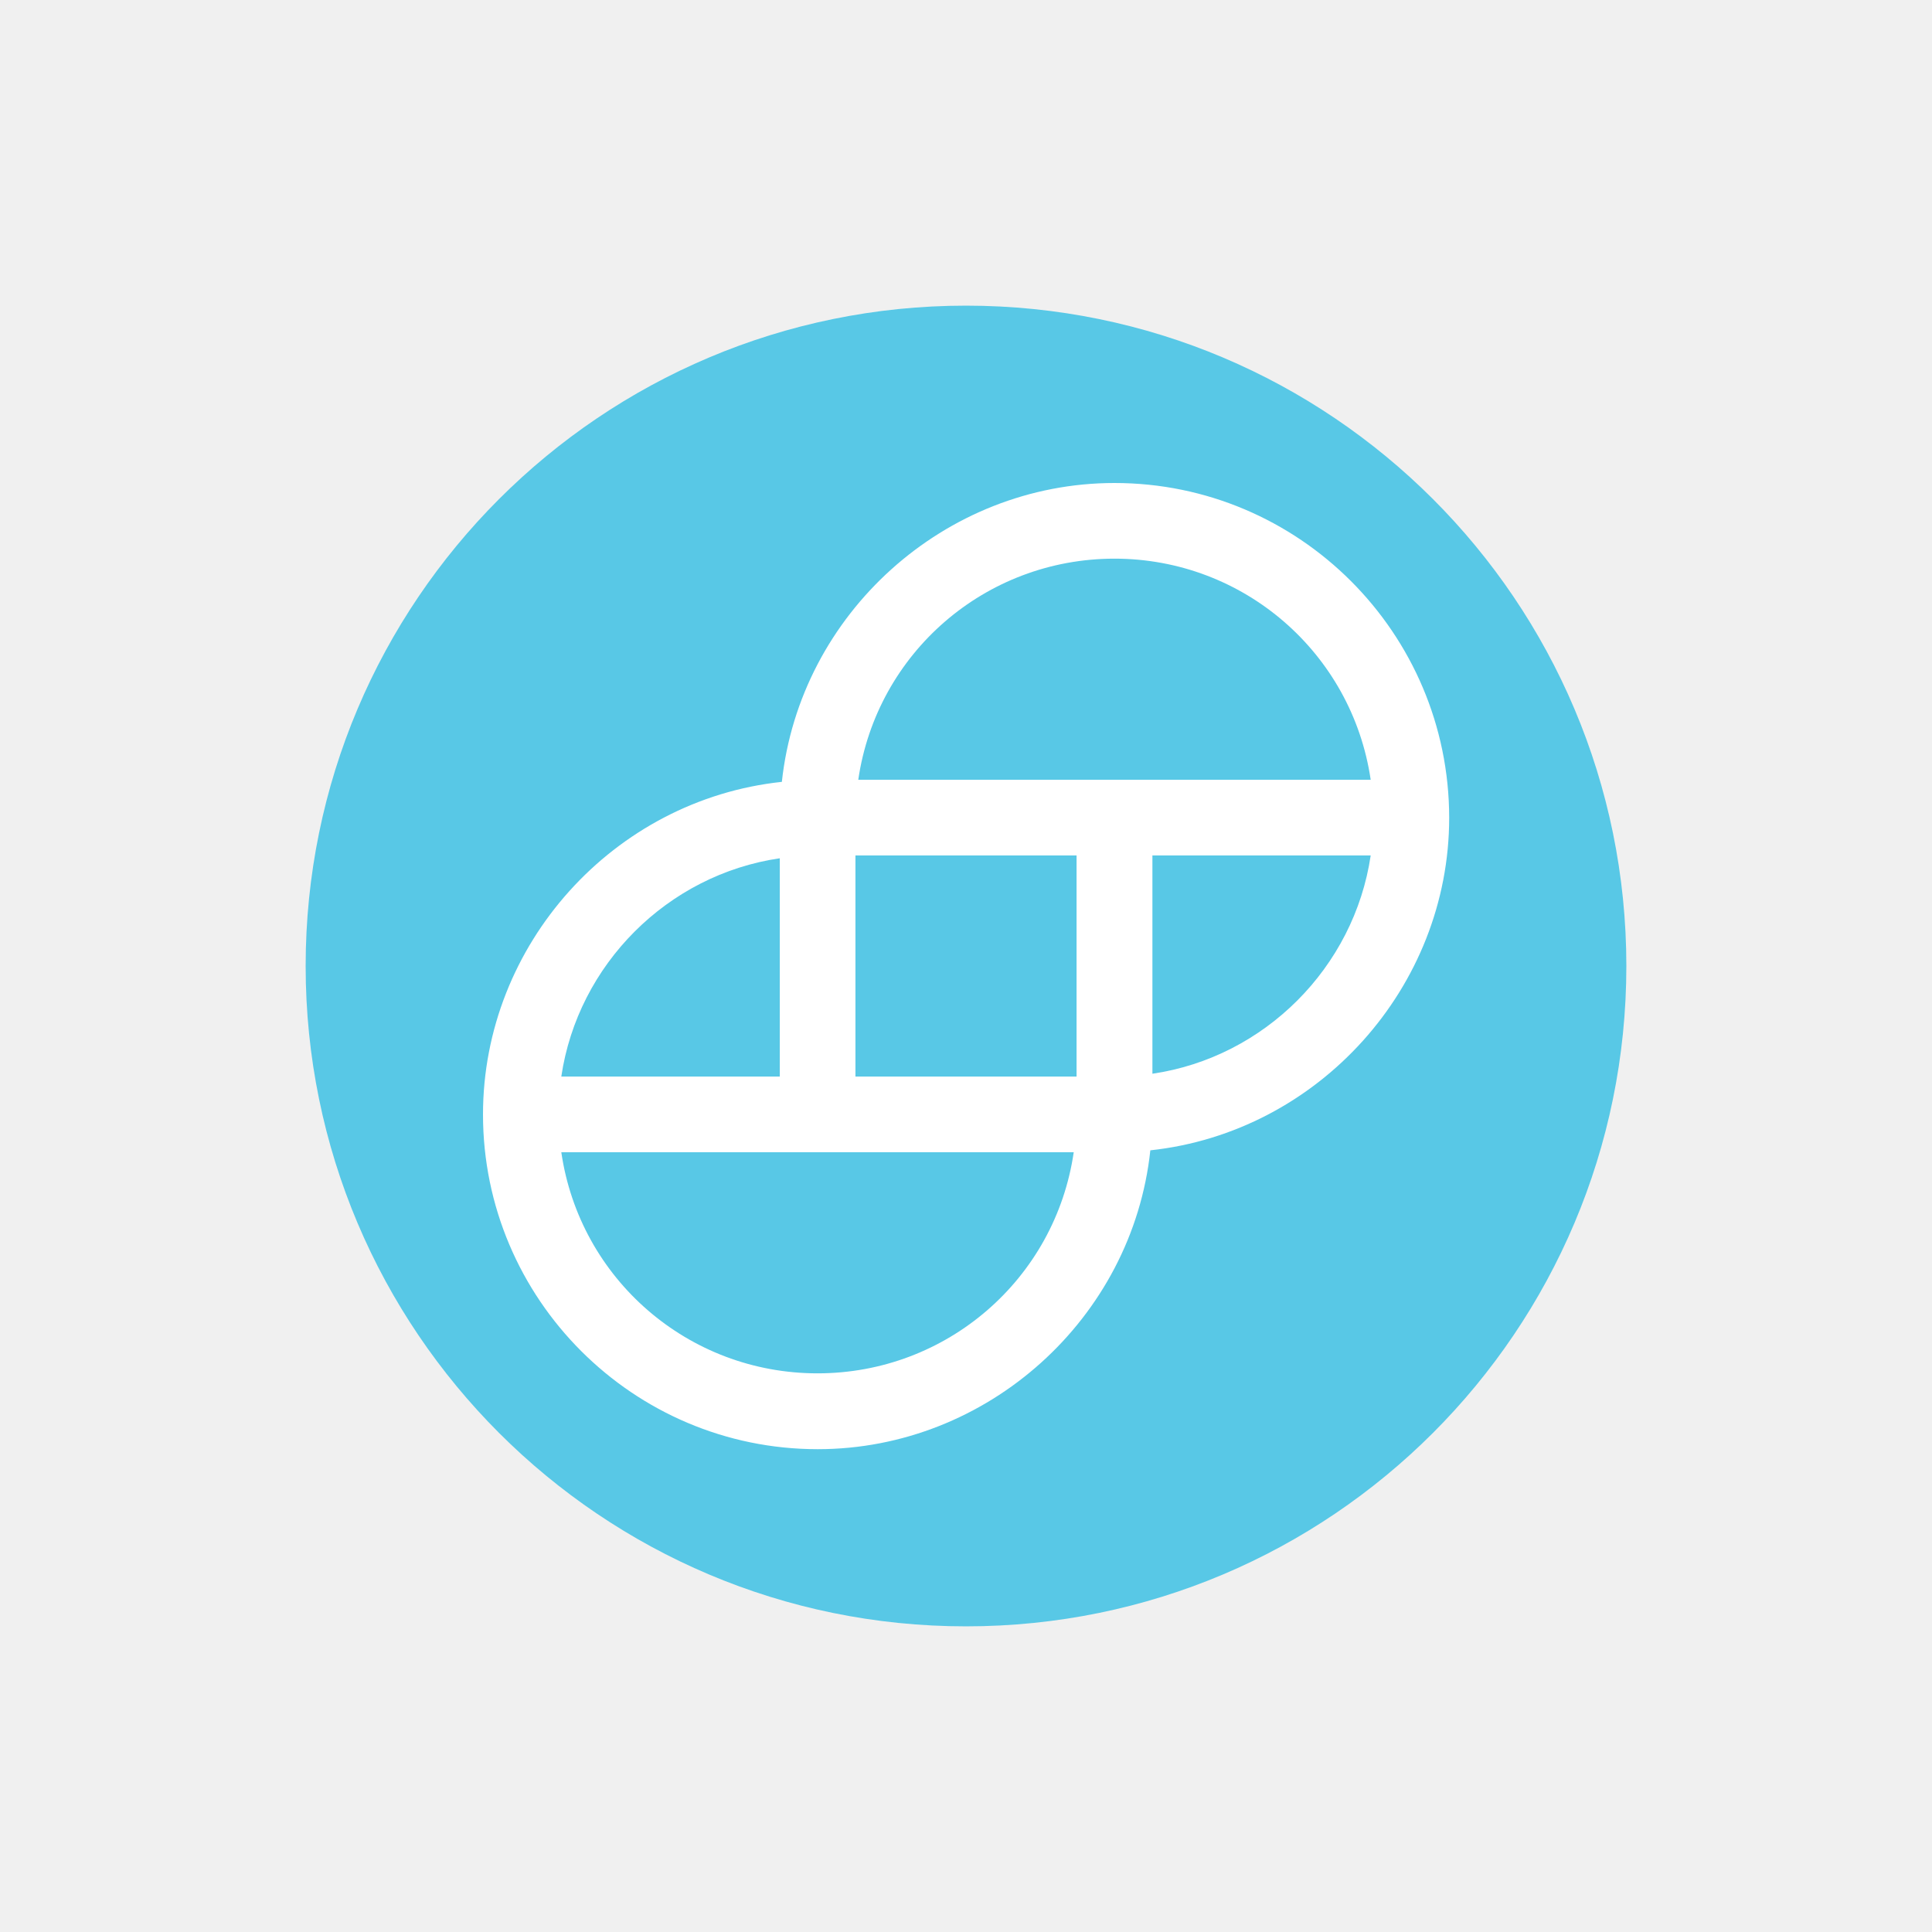
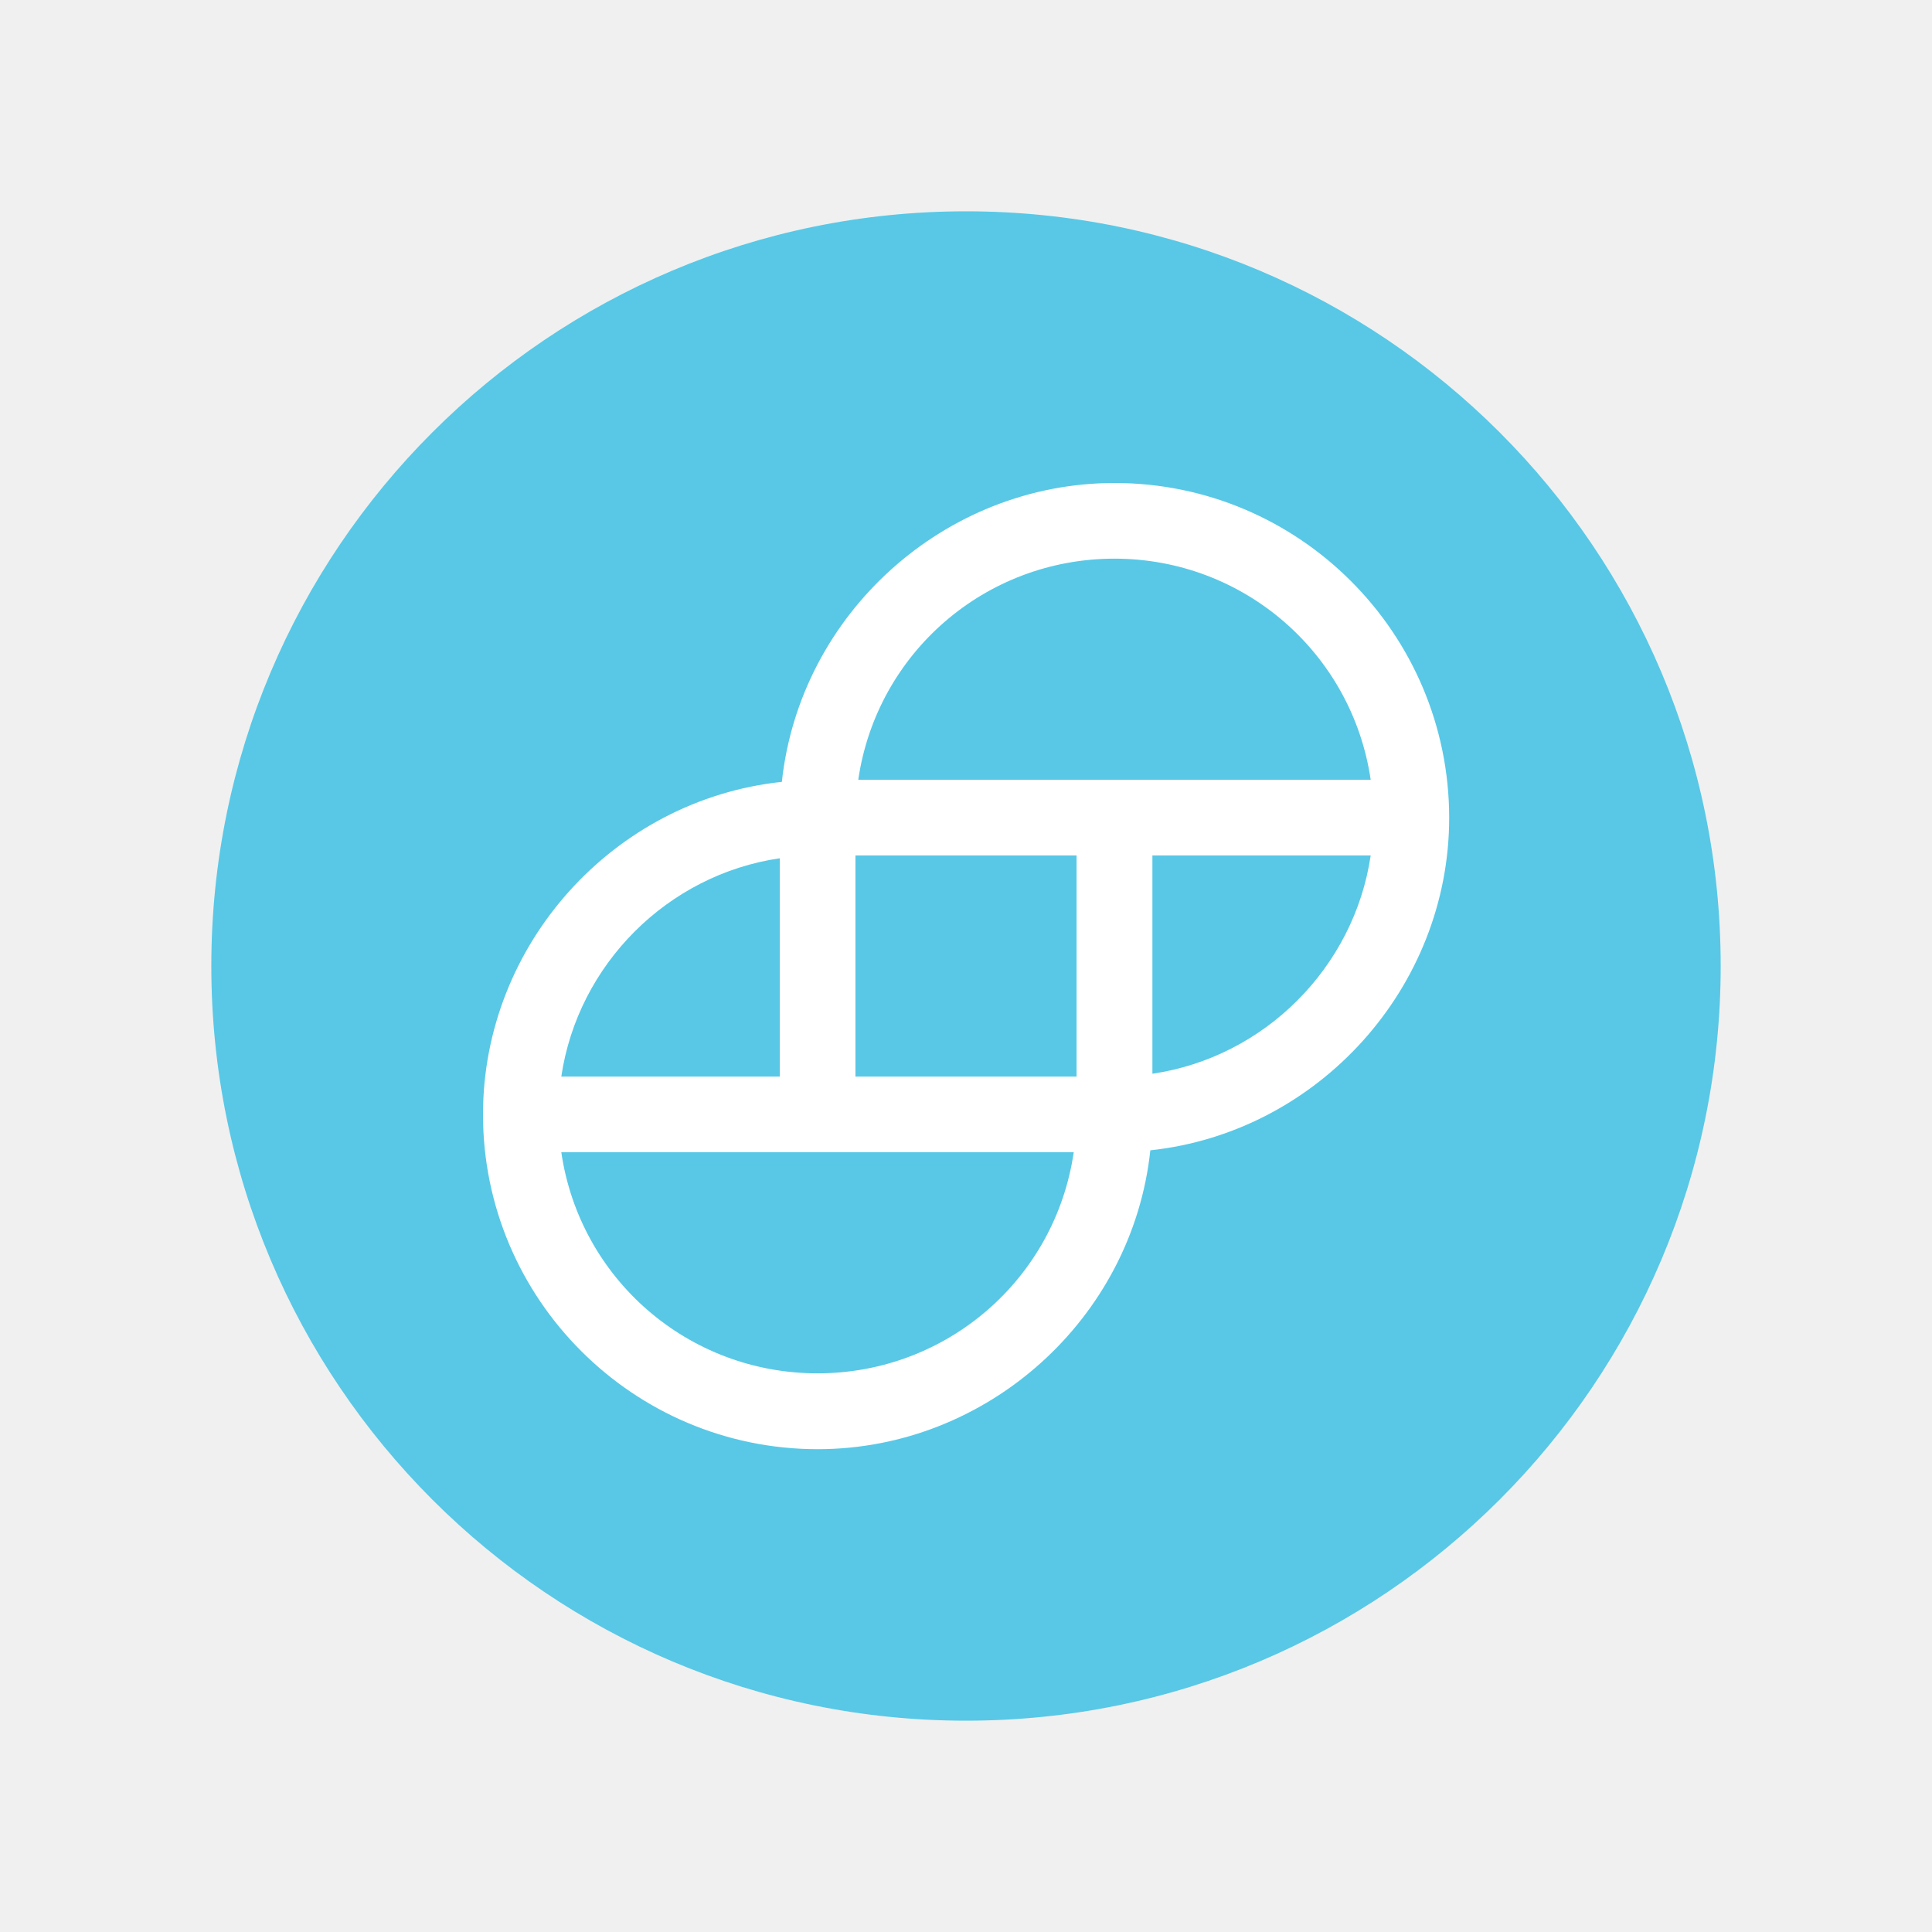
<svg xmlns="http://www.w3.org/2000/svg" width="18" height="18" viewBox="0 0 1024 1024">
-   <circle cx="512" cy="512" r="350" style="fill:#58c8e6" />
+   <circle cx="512" cy="512" r="400" style="fill:#58c8e6" />
  <path d="M726.5 413.3H454.9c9.8-67.2 67.3-117.2 135.8-117.2 68.4 0 125.9 50 135.8 117.2zm-155.9 40.1v117.2H453.4V453.4h117.2zm-1.5 157.3c-9.8 67.2-67.3 117.2-135.8 117.2-68.5 0-126-50-135.8-117.2h271.6zm-271.6-40.1c8.8-59.4 56.3-107 115.8-115.7v115.7H297.5zm429-117.2c-8.8 59.4-56.3 107-115.7 115.7V453.4h115.7zM590.7 256c-90 0-166.7 69.3-176.3 158.4-89.2 9.5-158.4 86.2-158.4 176.3 0 97.8 79.6 177.4 177.4 177.4 90 0 166.8-69.3 176.3-158.4 89.1-9.6 158.4-86.3 158.4-176.3C768 335.5 688.5 256 590.7 256z" style="fill:#fff" />
</svg>
